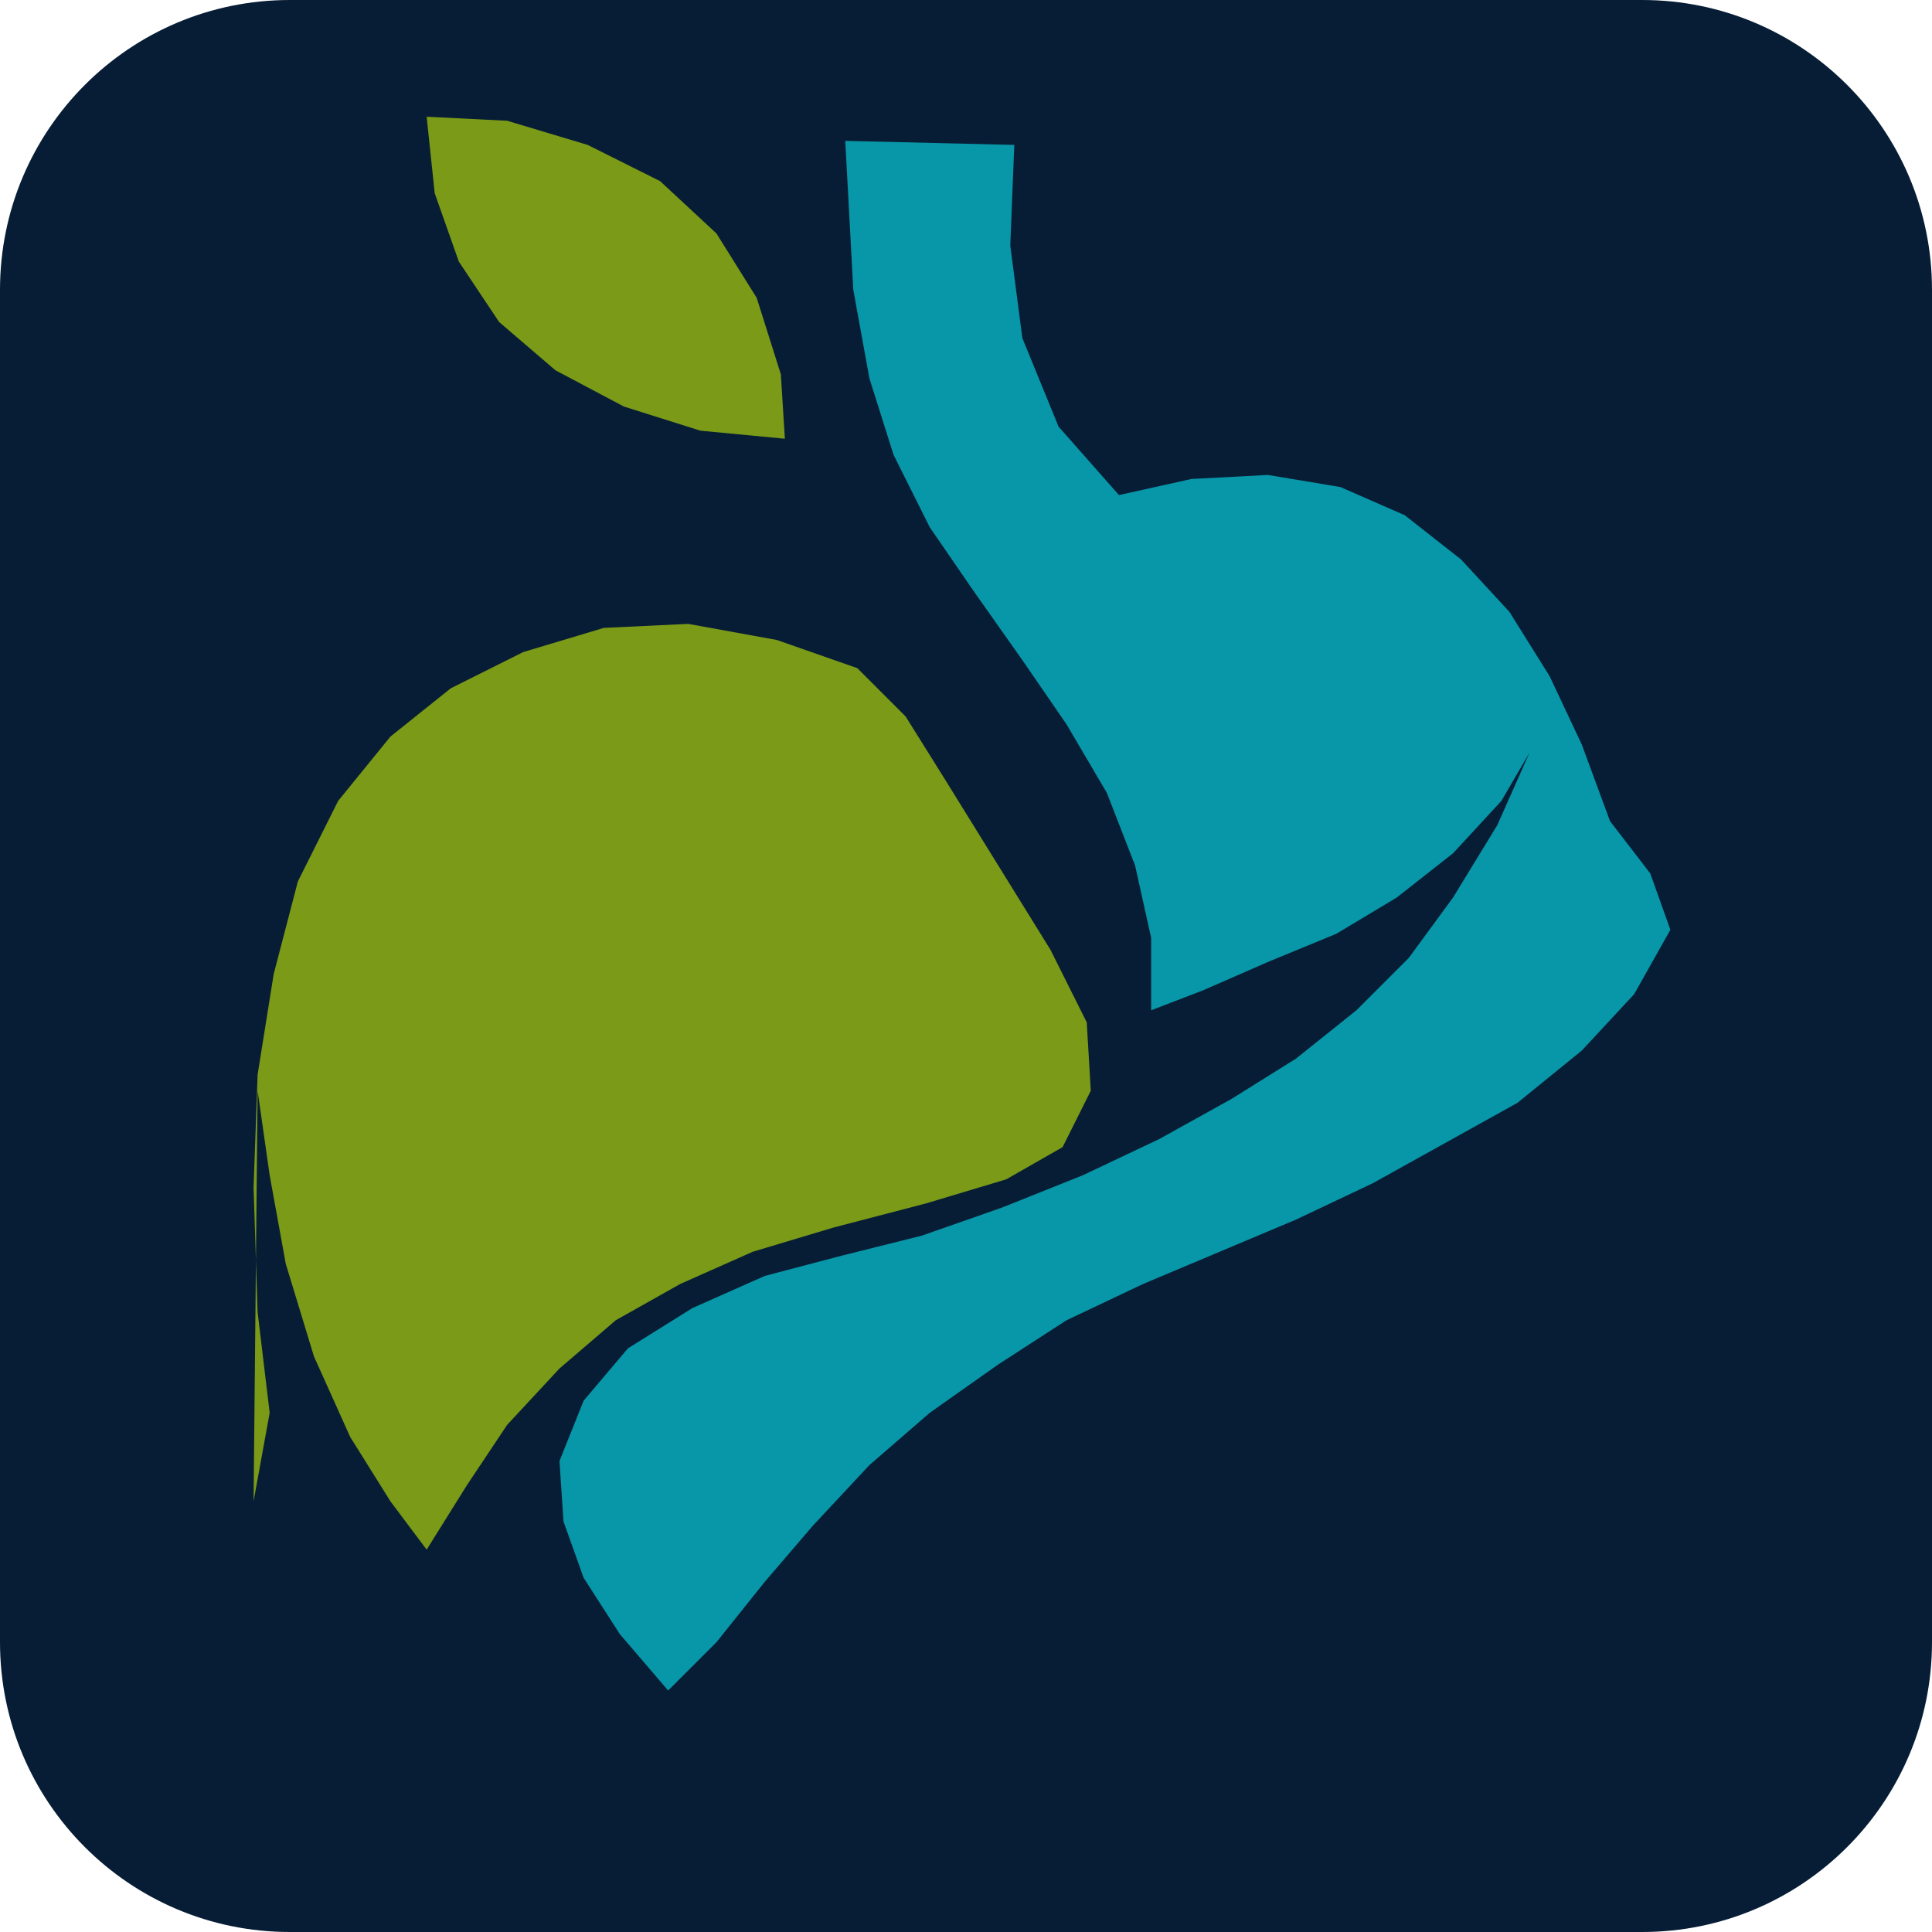
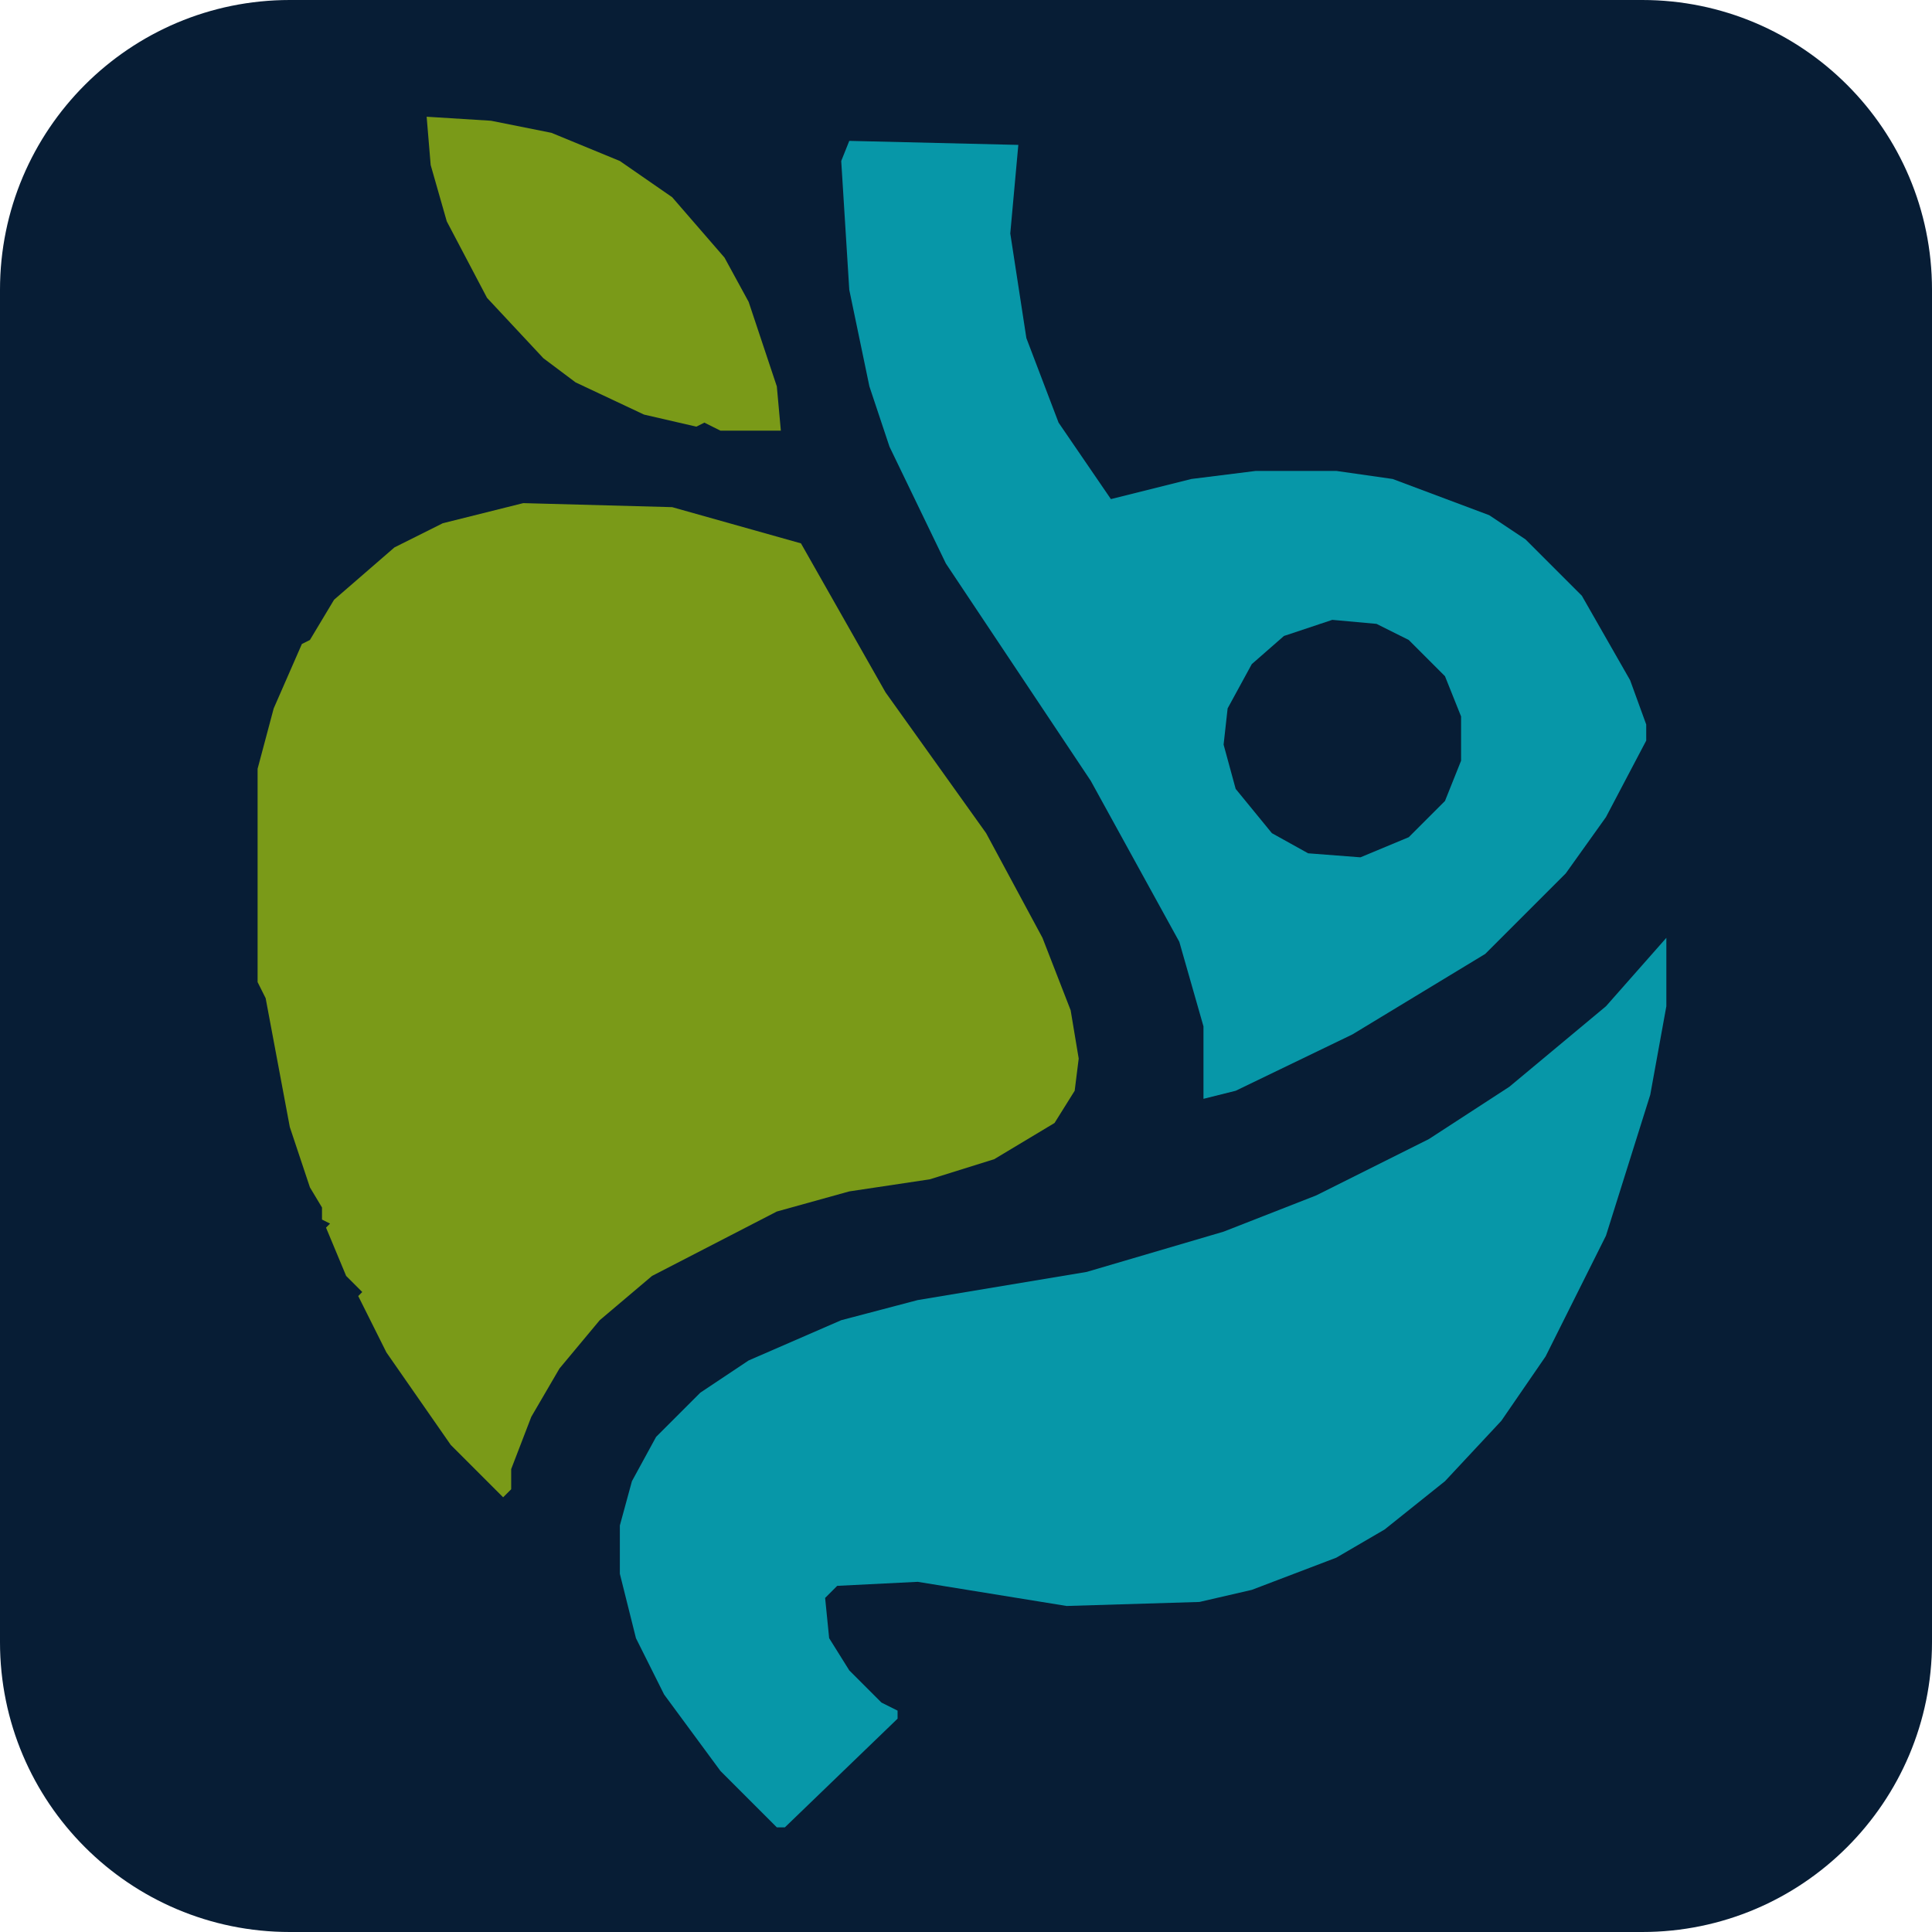
<svg xmlns="http://www.w3.org/2000/svg" viewBox="0 0 480 480" width="512" height="512" role="img" aria-label="Erol Vural amblem">
  <rect width="480" height="480" rx="72" fill="#071D35" />
  <g fill="#7A9A18" fill-rule="evenodd">
-     <path d="M 63.00,373.00 L 67.00,351.00 L 64.00,326.00 L 63.00,295.00 L 64.00,267.00 L 68.00,242.00 L 74.00,219.00 L 84.00,199.00 L 97.00,183.00 L 112.00,171.00 L 130.00,162.00 L 150.00,156.00 L 171.00,155.00 L 193.00,159.00 L 213.00,166.00 L 225.00,178.00 L 235.00,194.00 L 248.00,215.00 L 261.00,236.00 L 270.00,254.00 L 271.00,271.00 L 264.00,285.00 L 250.00,293.00 L 230.00,299.00 L 207.00,305.00 L 187.00,311.00 L 169.00,319.00 L 153.00,328.00 L 139.00,340.00 L 126.00,354.00 L 116.00,369.00 L 106.00,385.00 L 97.00,373.00 L 87.00,357.00 L 78.00,337.00 L 71.00,314.00 L 67.00,292.00 L 64.00,271.00 L 63.00,373.00 Z" />
-     <path d="M 106.00,29.00 L 126.00,30.00 L 146.00,36.00 L 164.00,45.00 L 178.00,58.00 L 188.00,74.00 L 194.00,93.00 L 195.00,109.00 L 174.00,107.00 L 155.00,101.00 L 138.00,92.00 L 124.00,80.00 L 114.00,65.00 L 108.00,48.00 L 106.00,29.00 Z" />
+     <path d="M 167.00,126.00 L 130.00,125.00 L 110.00,130.00 L 98.00,136.00 L 83.00,149.00 L 77.00,159.00 L 75.00,160.00 L 68.00,176.00 L 64.00,191.00 L 64.00,244.00 L 66.00,248.00 L 72.00,280.00 L 77.00,295.00 L 80.00,300.00 L 80.00,303.00 L 82.00,304.00 L 81.00,305.00 L 86.00,317.00 L 90.00,321.00 L 89.00,322.00 L 96.00,336.00 L 112.00,359.00 L 125.00,372.00 L 127.00,370.00 L 127.00,365.00 L 132.00,352.00 L 139.00,340.00 L 149.00,328.00 L 162.00,317.00 L 193.00,301.00 L 211.00,296.00 L 231.00,293.00 L 247.00,288.00 L 262.00,279.00 L 267.00,271.00 L 268.00,263.00 L 266.00,251.00 L 259.00,233.00 L 245.00,207.00 L 220.00,172.00 L 199.00,135.00 Z" />
+     <path d="M 106.00,29.00 L 107.00,41.00 L 111.00,55.00 L 121.00,74.00 L 135.00,89.00 L 143.00,95.00 L 160.00,103.00 L 173.00,106.00 L 175.00,105.00 L 179.00,107.00 L 194.00,107.00 L 193.00,96.00 L 186.00,75.00 L 180.00,64.00 L 167.00,49.00 L 154.00,40.00 L 137.00,33.00 L 122.00,30.00 Z" />
  </g>
  <g fill="#0797A8" fill-rule="evenodd">
-     <path d="M 210.00,35.00 L 252.00,36.00 L 251.00,61.00 L 254.00,84.00 L 263.00,106.00 L 278.00,123.00 L 296.00,119.00 L 315.00,118.00 L 333.00,121.00 L 349.00,128.00 L 363.00,139.00 L 375.00,152.00 L 385.00,168.00 L 393.00,185.00 L 400.00,204.00 L 410.00,217.00 L 415.00,231.00 L 406.00,247.00 L 393.00,261.00 L 377.00,274.00 L 359.00,284.00 L 341.00,294.00 L 322.00,303.00 L 303.00,311.00 L 284.00,319.00 L 265.00,328.00 L 248.00,339.00 L 231.00,351.00 L 216.00,364.00 L 202.00,379.00 L 190.00,393.00 L 178.00,408.00 L 166.00,420.00 L 154.00,406.00 L 145.00,392.00 L 140.00,378.00 L 139.00,363.00 L 145.00,348.00 L 156.00,335.00 L 172.00,325.00 L 190.00,317.00 L 209.00,312.00 L 229.00,307.00 L 249.00,300.00 L 269.00,292.00 L 288.00,283.00 L 306.00,273.00 L 322.00,263.00 L 337.00,251.00 L 350.00,238.00 L 361.00,223.00 L 372.00,205.00 L 380.00,187.00 L 373.00,199.00 L 361.00,212.00 L 347.00,223.00 L 332.00,232.00 L 315.00,239.00 L 299.00,246.00 L 286.00,251.00 L 286.00,233.00 L 282.00,215.00 L 275.00,197.00 L 265.00,180.00 L 254.00,164.00 L 242.00,147.00 L 231.00,131.00 L 222.00,113.00 L 216.00,94.00 L 212.00,72.00 L 210.00,35.00 Z" />
-     <path d="M 733.00,733.00" />
+     <path d="M 414.00,233.00 L 399.00,250.00 L 375.00,270.00 L 355.00,283.00 L 327.00,297.00 L 304.00,306.00 L 270.00,316.00 L 228.00,323.00 L 209.00,328.00 L 186.00,338.00 L 174.00,346.00 L 163.00,357.00 L 157.00,368.00 L 154.00,379.00 L 154.00,391.00 L 158.00,407.00 L 165.00,421.00 L 179.00,440.00 L 193.00,454.00 L 195.00,454.00 L 223.00,427.00 L 223.00,425.00 L 219.00,423.00 L 211.00,415.00 L 206.00,407.00 L 205.00,397.00 L 208.00,394.00 L 228.00,393.00 L 265.00,399.00 L 298.00,398.00 L 311.00,395.00 L 332.00,387.00 L 344.00,380.00 L 359.00,368.00 L 373.00,353.00 L 384.00,337.00 L 399.00,307.00 L 410.00,272.00 L 414.00,250.00 Z" />
+     <path d="M 211.00,35.00 L 209.00,40.00 L 211.00,72.00 L 216.00,96.00 L 221.00,111.00 L 235.00,140.00 L 271.00,194.00 L 293.00,234.00 L 299.00,255.00 L 299.00,273.00 L 307.00,271.00 L 336.00,257.00 L 369.00,237.00 L 389.00,217.00 L 399.00,203.00 L 409.00,184.00 L 409.00,180.00 L 405.00,169.00 L 393.00,148.00 L 379.00,134.00 L 370.00,128.00 L 346.00,119.00 L 332.00,117.00 L 312.00,117.00 L 296.00,119.00 L 276.00,124.00 L 263.00,105.00 L 255.00,84.00 L 251.00,58.00 L 253.00,36.00 Z M 331.00,154.00 L 342.00,155.00 L 350.00,159.00 L 359.00,168.00 L 363.00,178.00 L 363.00,189.00 L 359.00,199.00 L 350.00,208.00 L 338.00,213.00 L 325.00,212.00 L 316.00,207.00 L 307.00,196.00 L 304.00,185.00 L 305.00,176.00 L 311.00,165.00 L 319.00,158.00 Z" />
  </g>
</svg>
